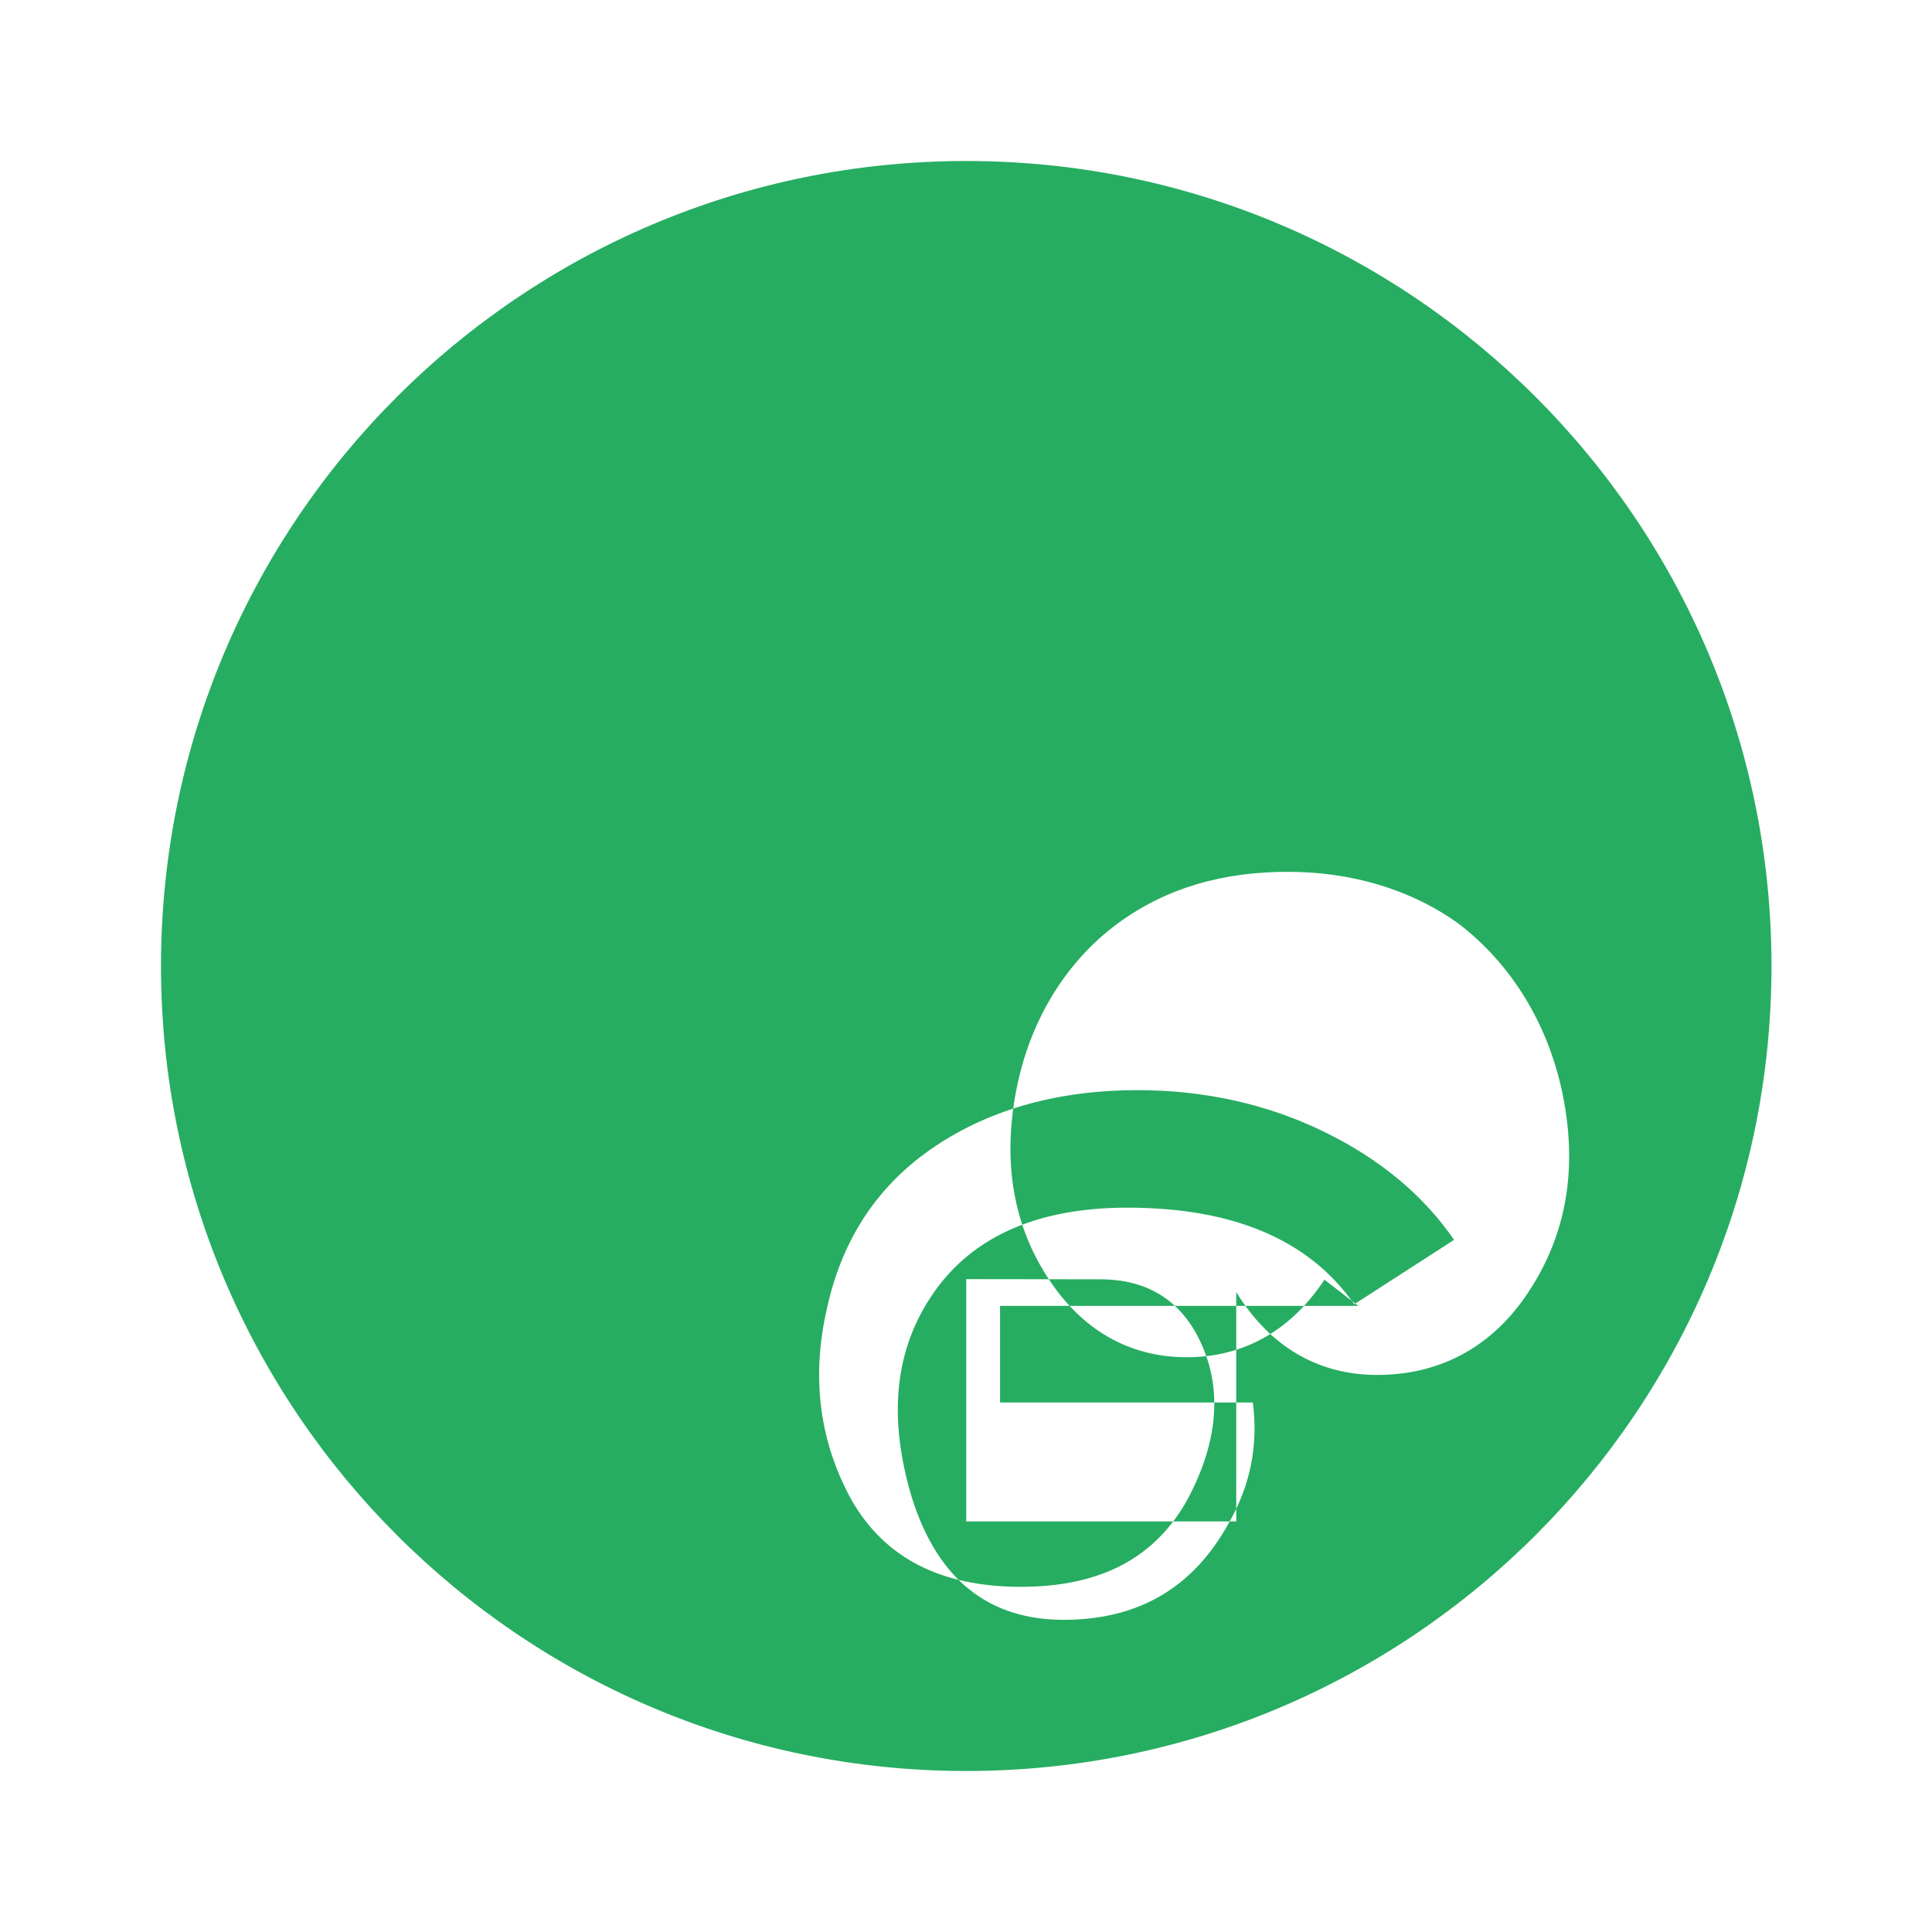
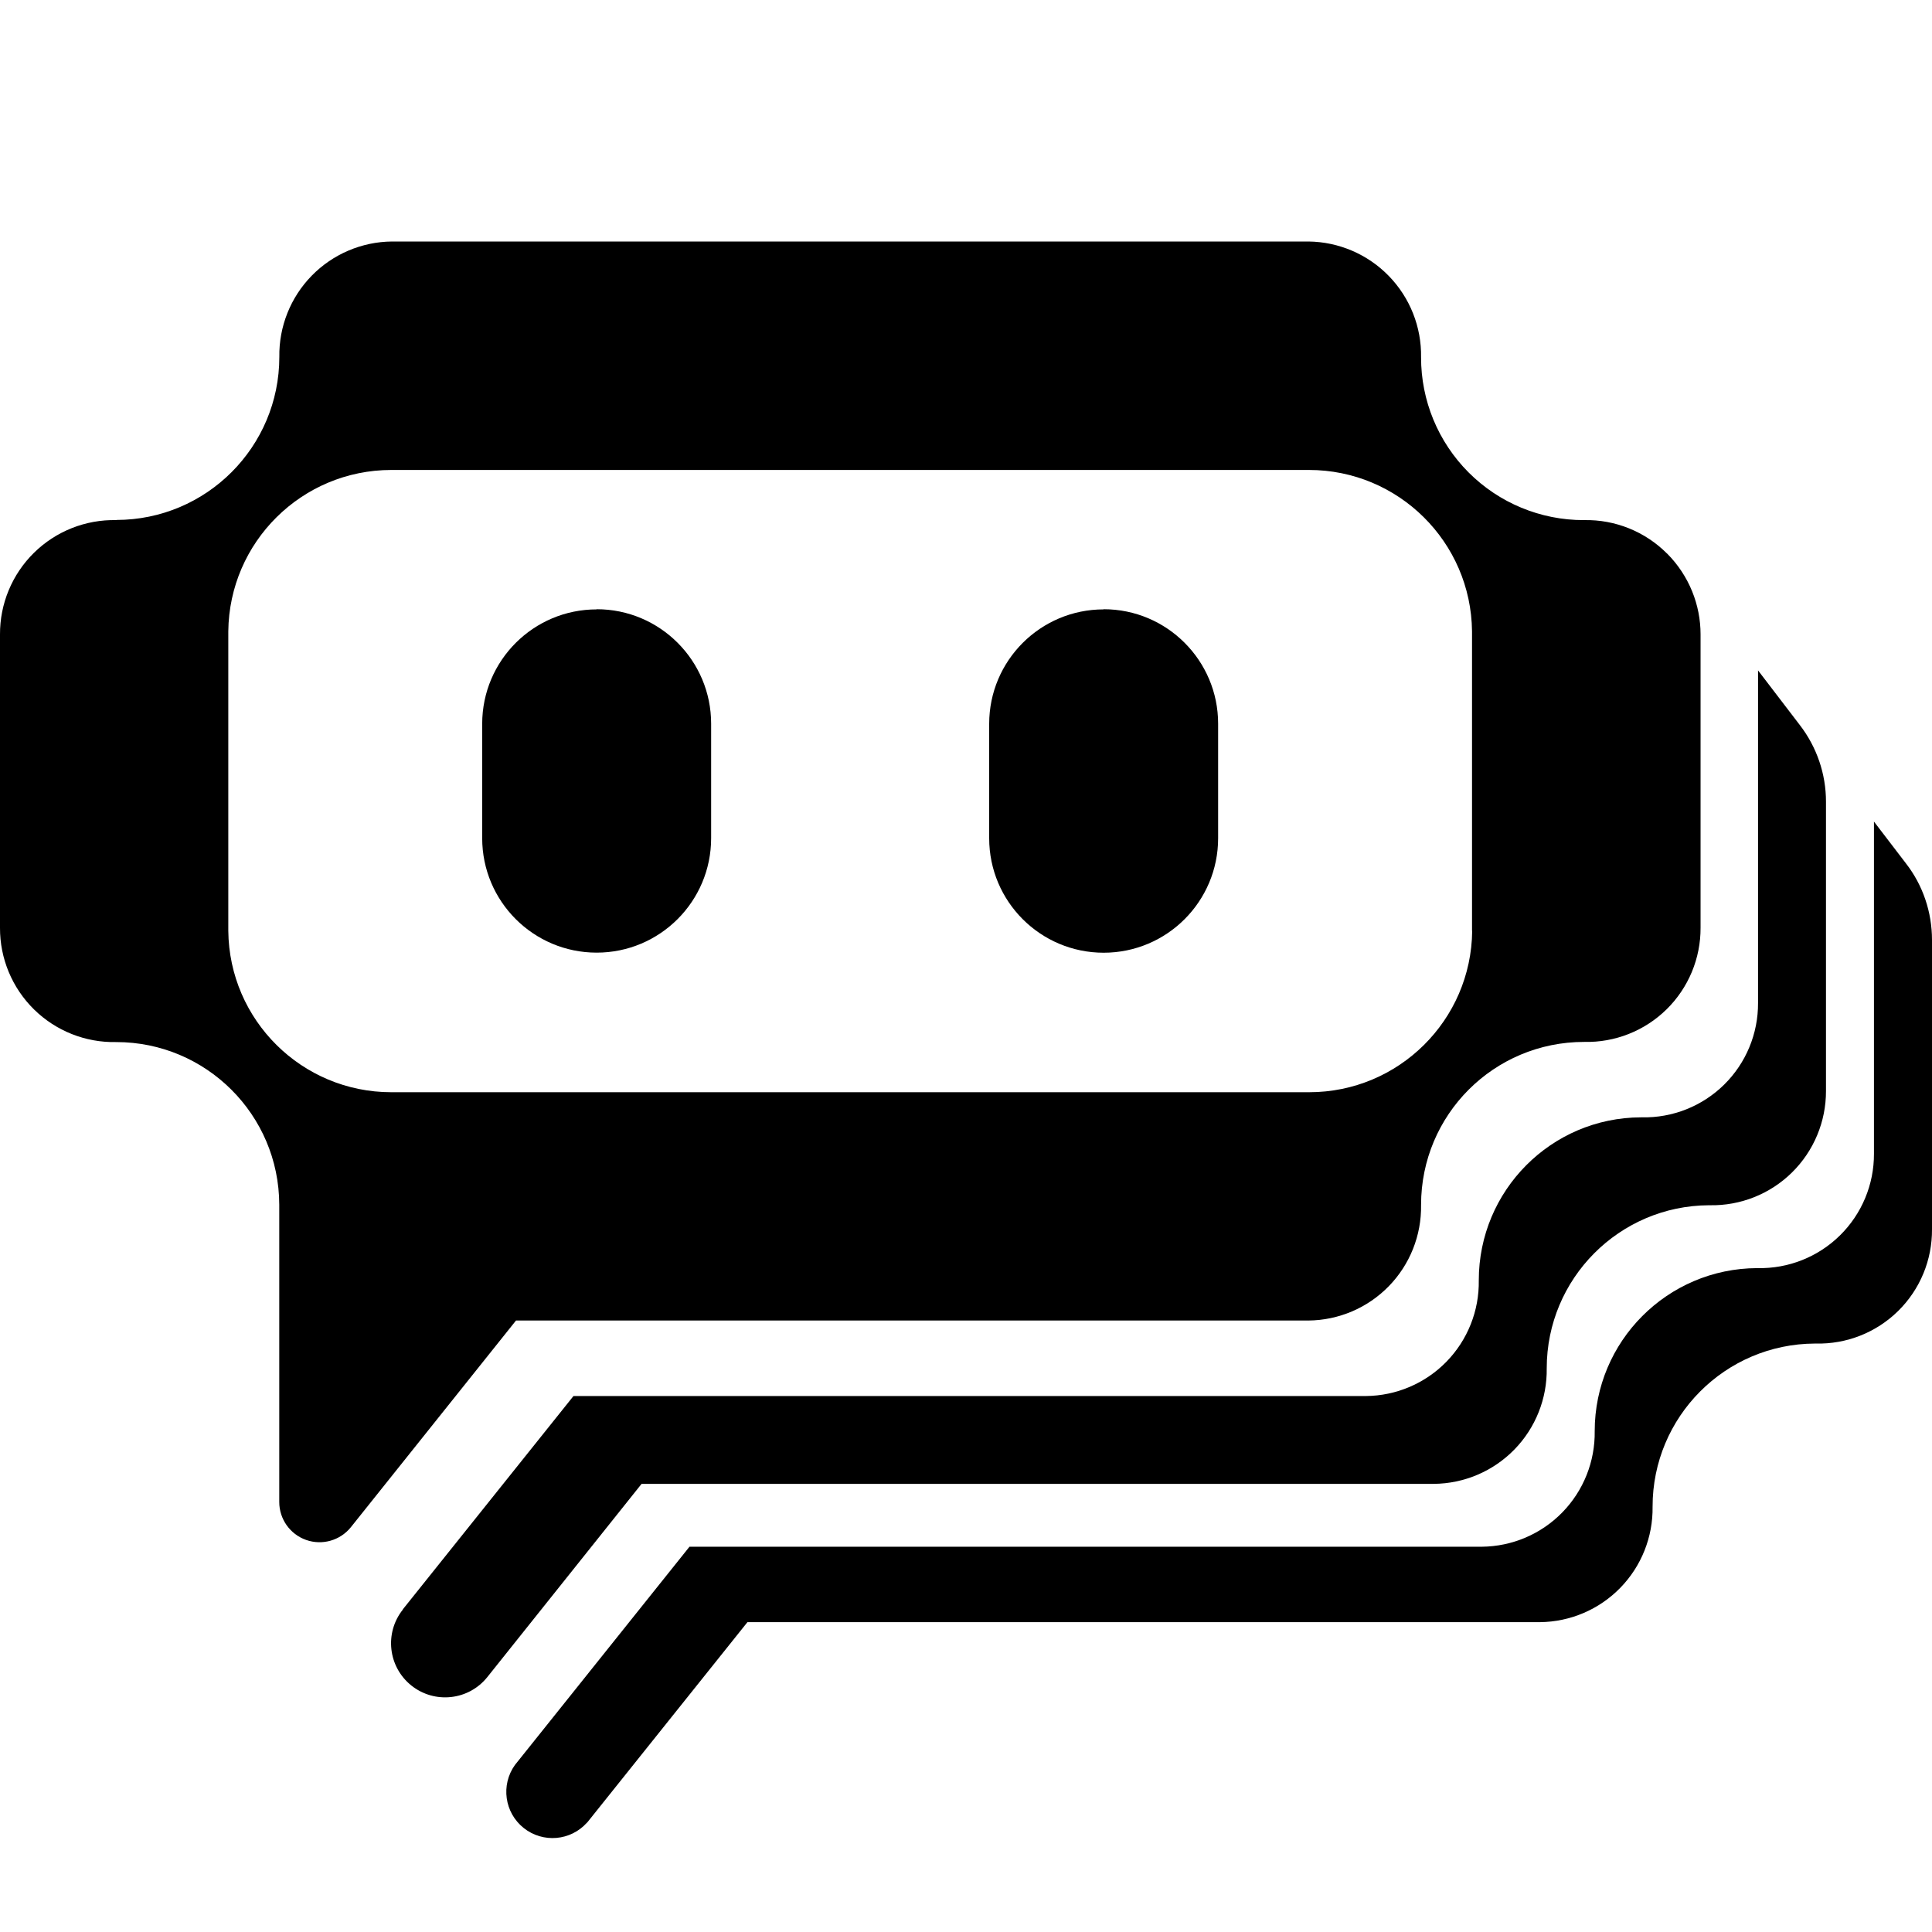
- <svg xmlns="http://www.w3.org/2000/svg" fill="#26AD61" fill-rule="evenodd" viewBox="0 0 24 24">
-   <path d="M12.003 2C6.48 2 2 6.48 2 12s4.48 10 10.003 10 10.003-4.48 10.003-10S17.526 2 12.003 2zm4.45 13.897c-.397.6-.968.963-1.71.963-.742 0-1.313-.363-1.71-.963-.445-.668-.58-1.457-.41-2.347.172-.892.628-1.605 1.25-2.07.624-.462 1.34-.65 2.124-.65.79 0 1.53.216 2.13.65.64.494 1.11 1.232 1.29 2.14.18.91.04 1.72-.43 2.43-.42.64-1.05 1.03-1.88 1.03-.74 0-1.34-.36-1.75-1.03v2.85H12.003v-3.01l1.67.002c.59.002 1.01.27 1.25.8.26.57.21 1.23-.18 1.95-.4.71-1.07 1.07-2.06 1.07-1 0-1.69-.36-2.1-1.07-.4-.72-.51-1.52-.31-2.39.19-.87.64-1.54 1.34-2.01.7-.47 1.55-.7 2.52-.7.84 0 1.63.18 2.32.52.7.34 1.24.8 1.61 1.34l-1.24.8c-.56-.8-1.5-1.2-2.82-1.2-1.1 0-1.91.35-2.4 1.05-.49.7-.58 1.55-.27 2.57.32 1 .95 1.5 1.88 1.5.93 0 1.61-.4 2.05-1.2.27-.47.37-.97.3-1.5h-3.14v-1.2h4.45z" />
+ <svg xmlns="http://www.w3.org/2000/svg" fill="currentColor" fill-rule="evenodd" height="1em" style="flex:none;line-height:1" viewBox="0 0 24 24" width="1em">
+   <path d="M20.708 6.876a1.412 1.412 0 00-1.029-.415h-.006a2.019 2.019 0 01-2.02-2.023A1.415 1.415 0 0016.254 3H4.871A1.412 1.412 0 003.47 4.434a2.026 2.026 0 01-2.025 2.025v.002A1.414 1.414 0 000 7.883v3.642a1.414 1.414 0 001.444 1.42 2.025 2.025 0 012.025 2.02v3.693a.5.5 0 00.89.313l2.051-2.567h9.843a1.412 1.412 0 001.4-1.434v-.002c0-1.12.904-2.025 2.026-2.025a1.412 1.412 0 001.446-1.42V7.88c0-.363-.14-.727-.417-1.005zm-2.42 4.687a2.025 2.025 0 01-2.025 2.005H4.861a2.025 2.025 0 01-2.025-2.005v-3.72A2.026 2.026 0 014.86 5.838h11.4a2.026 2.026 0 012.026 2.005v3.72h.002z" />
+   <path d="M7.413 7.57A1.422 1.422 0 005.99 8.99v1.422a1.422 1.422 0 102.844 0V8.99c0-.784-.636-1.422-1.422-1.422zm6.297 0a1.422 1.422 0 00-1.422 1.421v1.422a1.422 1.422 0 102.844 0V8.99c0-.784-.636-1.422-1.422-1.422z" />
+   <path d="M7.292 22.643l1.993-2.492h9.844a1.413 1.413 0 001.4-1.434 2.025 2.025 0 012.017-2.027h.01A1.409 1.409 0 0024 15.27v-3.594c0-.344-.113-.68-.324-.951l-.397-.519v4.127a1.415 1.415 0 01-1.444 1.42h-.007a2.026 2.026 0 00-2.018 2.025 1.415 1.415 0 01-1.402 1.436H8.565l-2.169 2.712a.574.574 0 00.896.715v.002z" />
+   <path d="M5.004 19.992l2.12-2.65h9.844a1.414 1.414 0 001.402-1.437c0-1.116.9-2.021 2.014-2.025h.012a1.413 1.413 0 001.443-1.422v-4.13l.52.68c.21.273.324.607.324.95v3.594a1.416 1.416 0 01-1.443 1.42h-.01a2.026 2.026 0 00-2.016 2.026 1.414 1.414 0 01-1.402 1.435H7.97l-1.916 2.4a.671.671 0 01-1.049-.839v-.002z" />
</svg>
